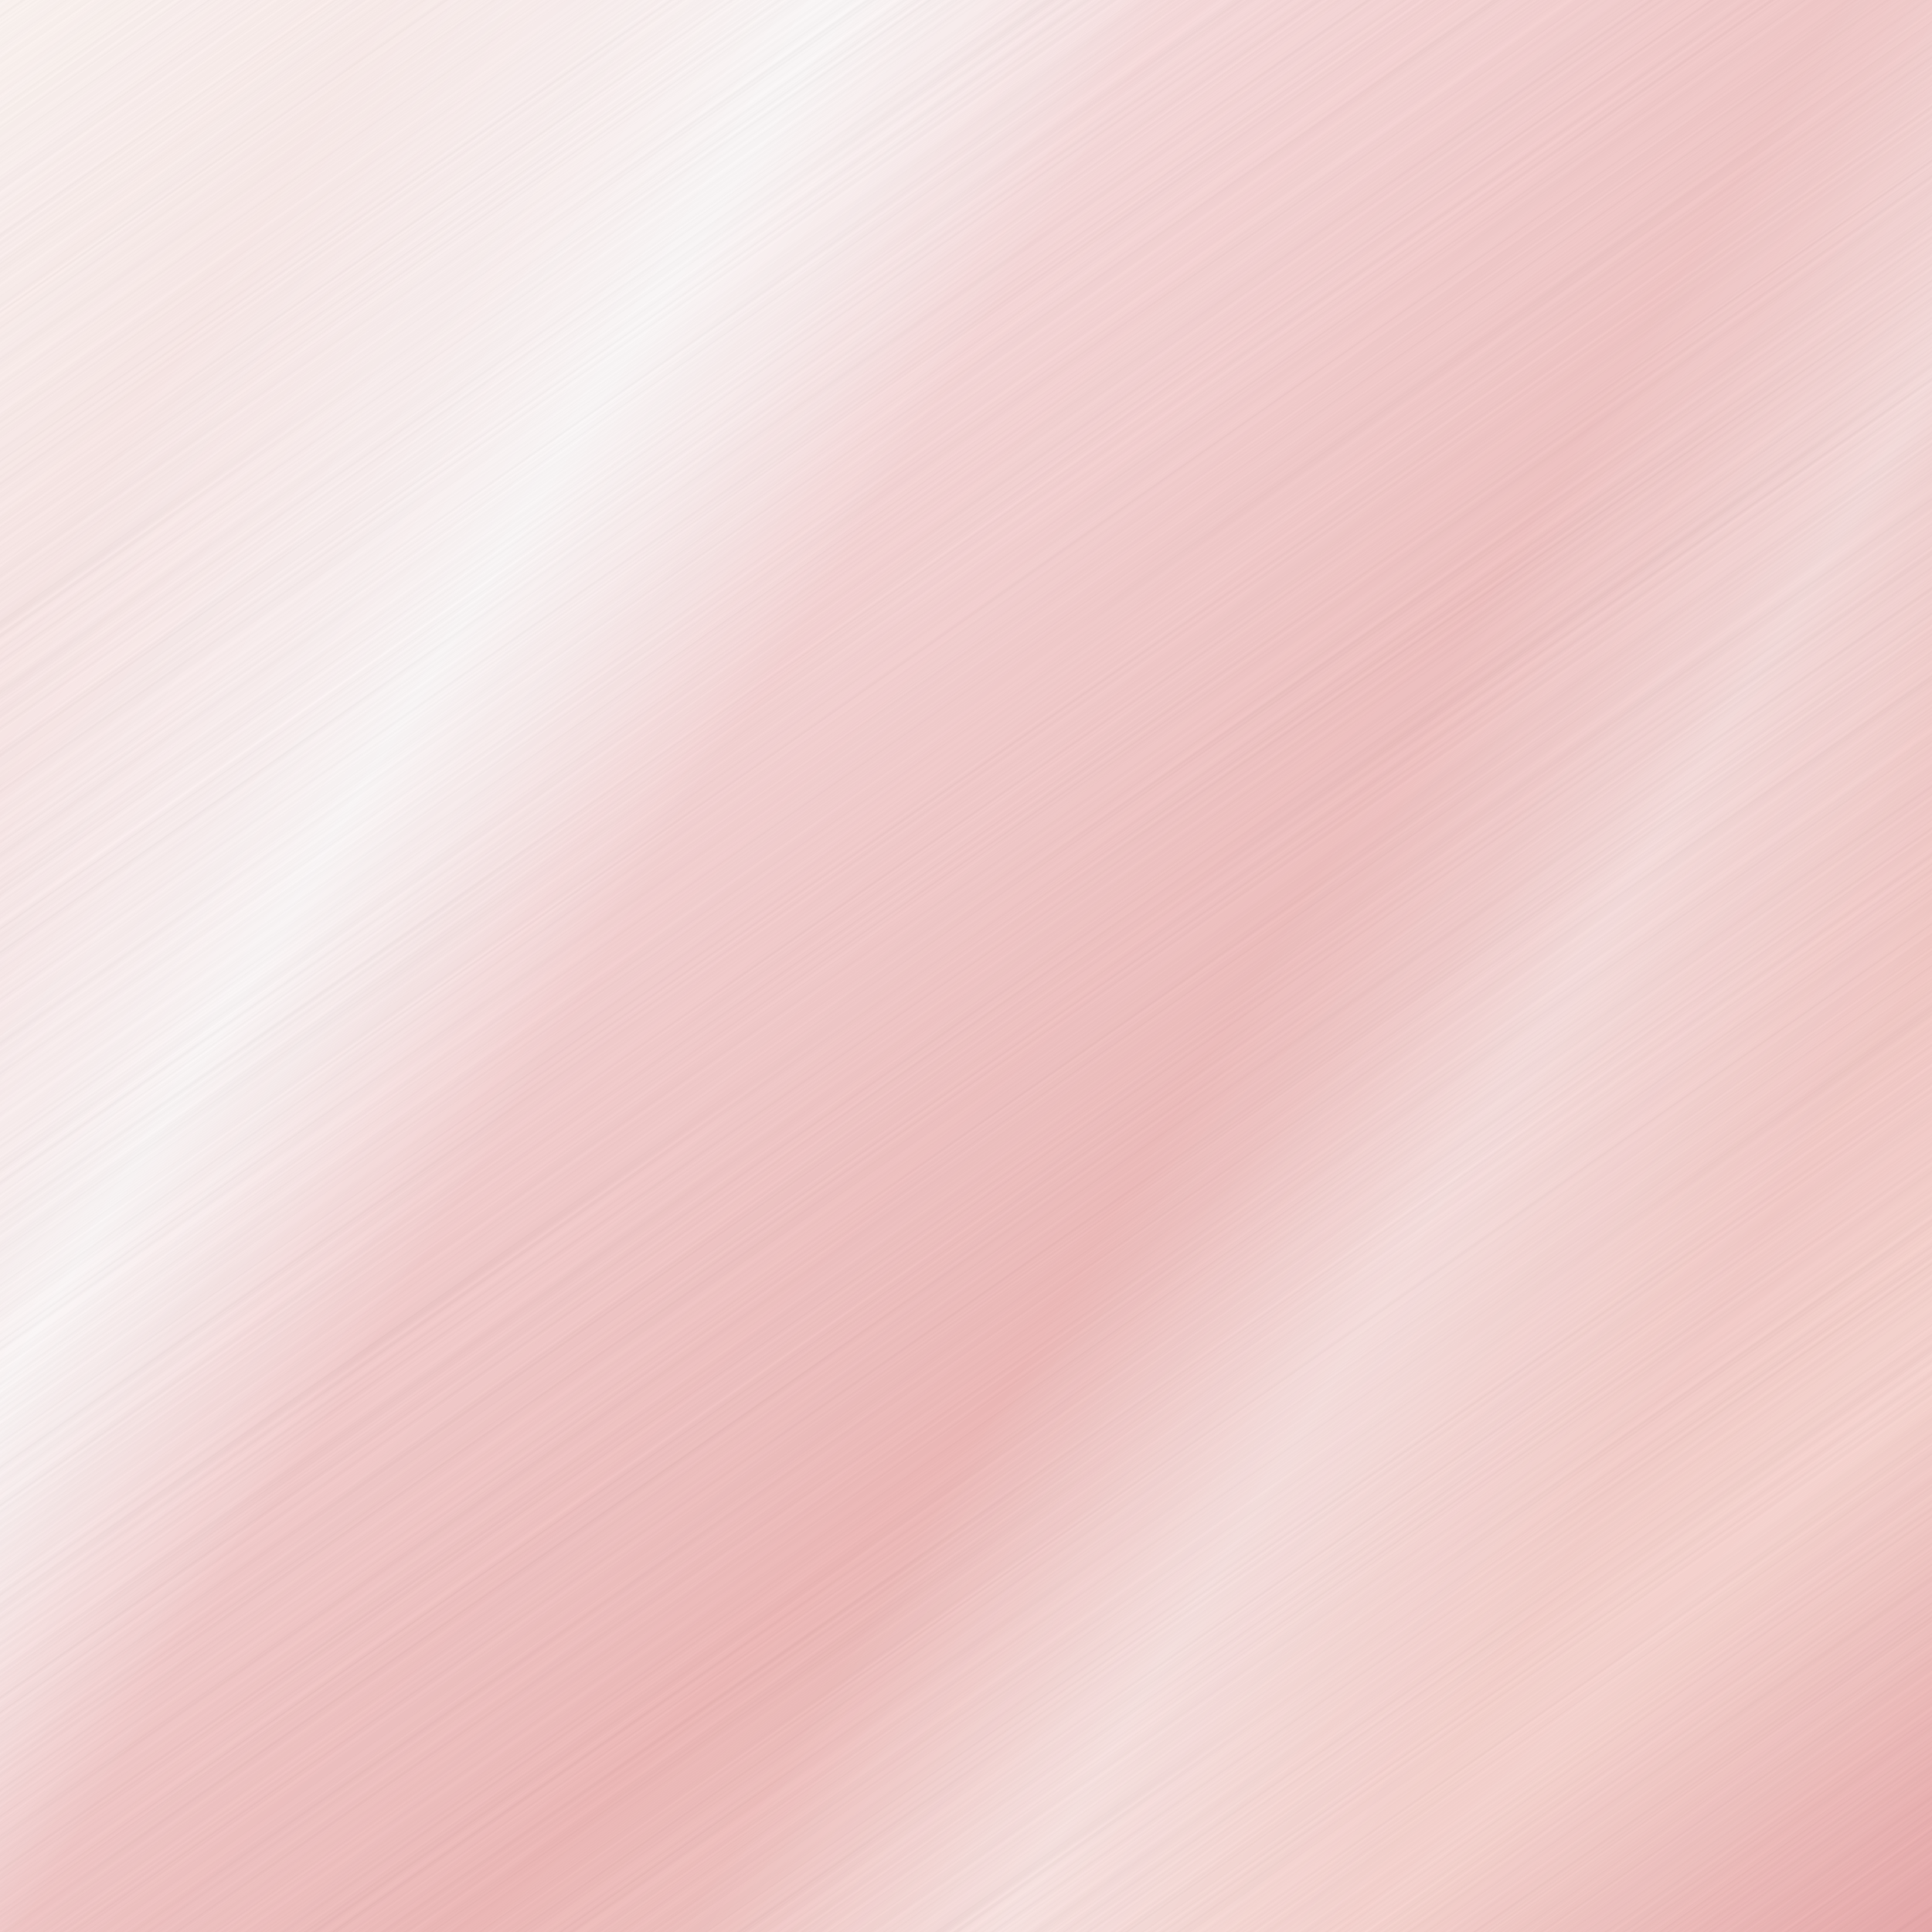
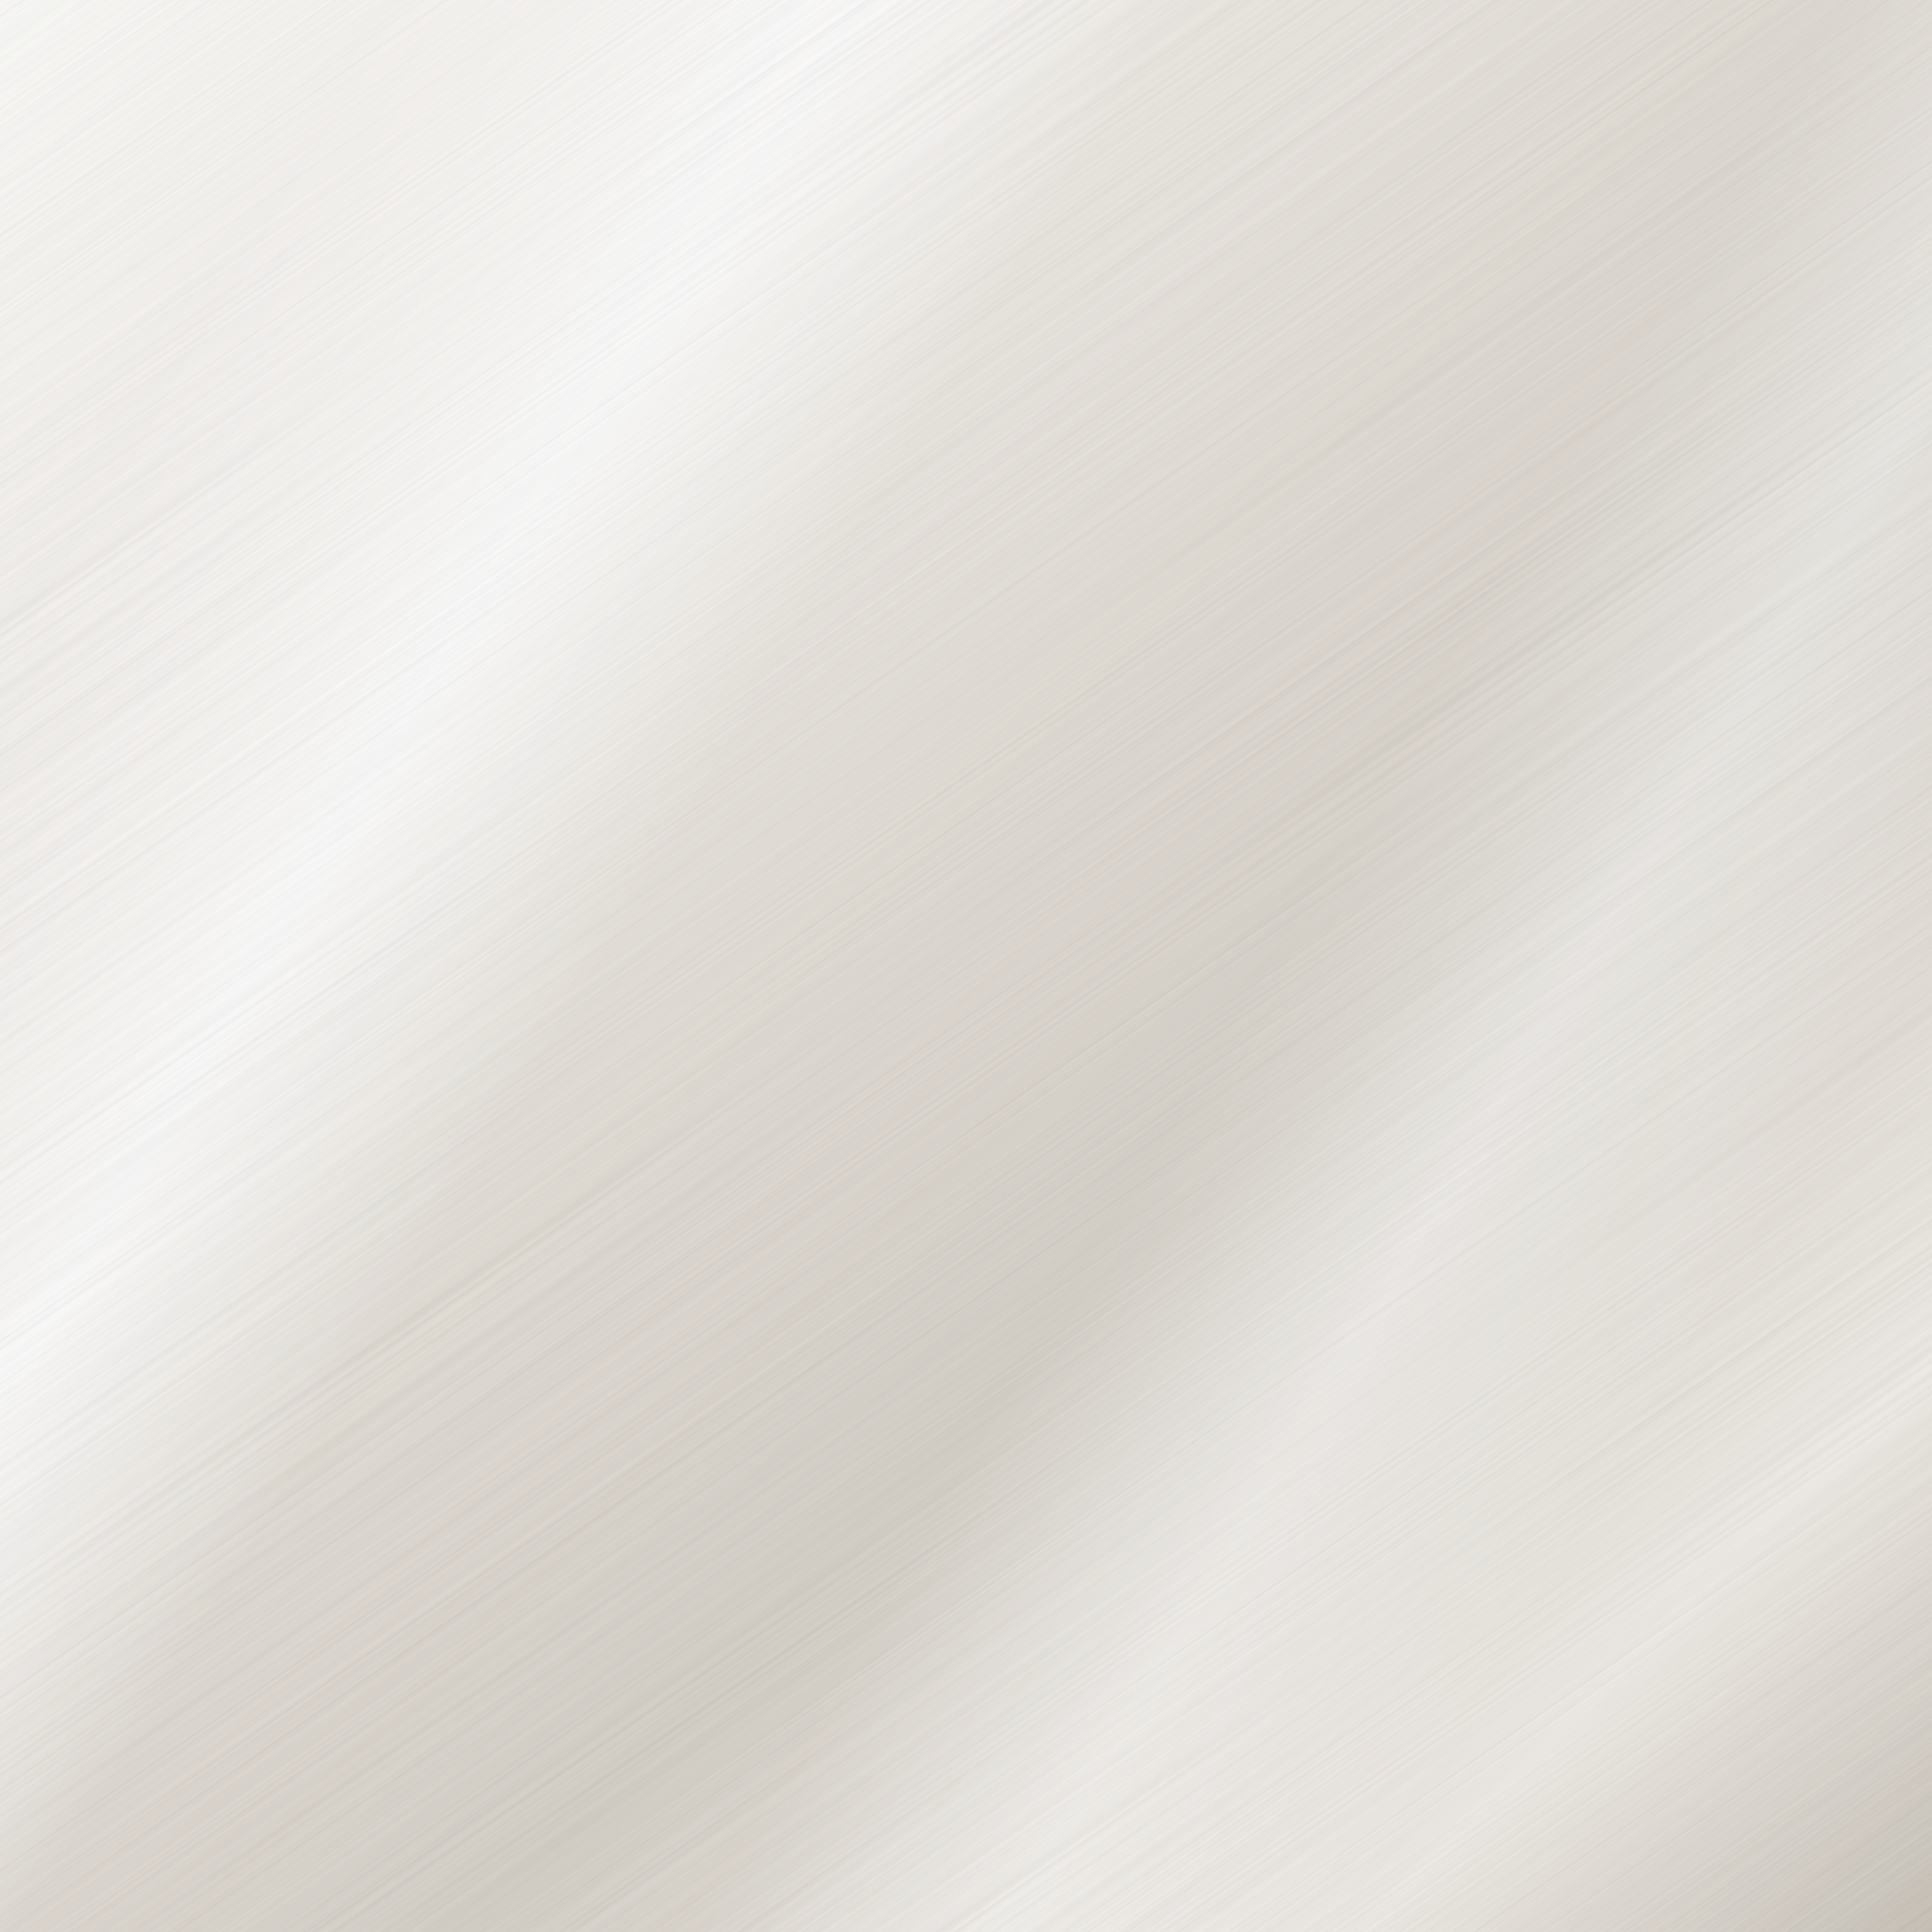
<svg xmlns="http://www.w3.org/2000/svg" viewBox="0 0 1024 1024" width="1024" height="1024">
  <defs>
    <linearGradient id="bg" x1="0" y1="0" x2="1" y2="1">
-       <stop offset="0" stop-color="#FFF7F4" />
-       <stop offset="0.3" stop-color="#FADCDD" />
-       <stop offset="0.62" stop-color="#F0B7B6" />
-       <stop offset="0.85" stop-color="#F9D4CF" />
-       <stop offset="1" stop-color="#E8A2A4" />
+       <stop offset="0" stop-color="#FCFBF9" />
+       <stop offset="0.3" stop-color="#ECE8E2" />
+       <stop offset="0.62" stop-color="#D3CDC4" />
+       <stop offset="0.85" stop-color="#EEEAE4" />
+       <stop offset="1" stop-color="#C4BDB3" />
    </linearGradient>
    <linearGradient id="sweep" x1="0" y1="0" x2="1" y2="0.6">
      <stop offset="0.15" stop-color="#fff" stop-opacity="0" />
      <stop offset="0.32" stop-color="#fff" stop-opacity="0.85" />
      <stop offset="0.45" stop-color="#fff" stop-opacity="0" />
      <stop offset="0.7" stop-color="#fff" stop-opacity="0" />
      <stop offset="0.82" stop-color="#fff" stop-opacity="0.5" />
      <stop offset="0.95" stop-color="#fff" stop-opacity="0" />
    </linearGradient>
    <filter id="brush">
      <feTurbulence type="fractalNoise" baseFrequency="0.002 0.9" numOctaves="2" seed="4" />
      <feColorMatrix type="saturate" values="0" />
      <feComponentTransfer>
        <feFuncA type="linear" slope="0" intercept="0.10" />
      </feComponentTransfer>
      <feComposite in2="SourceGraphic" operator="in" />
    </filter>
  </defs>
  <rect width="1024" height="1024" fill="url(#bg)" />
  <rect width="1024" height="1024" fill="url(#sweep)" />
  <rect width="1024" height="1024" fill="#fff" filter="url(#brush)" transform="rotate(-35 512 512) scale(1.5) translate(-170 -170)" />
</svg>
